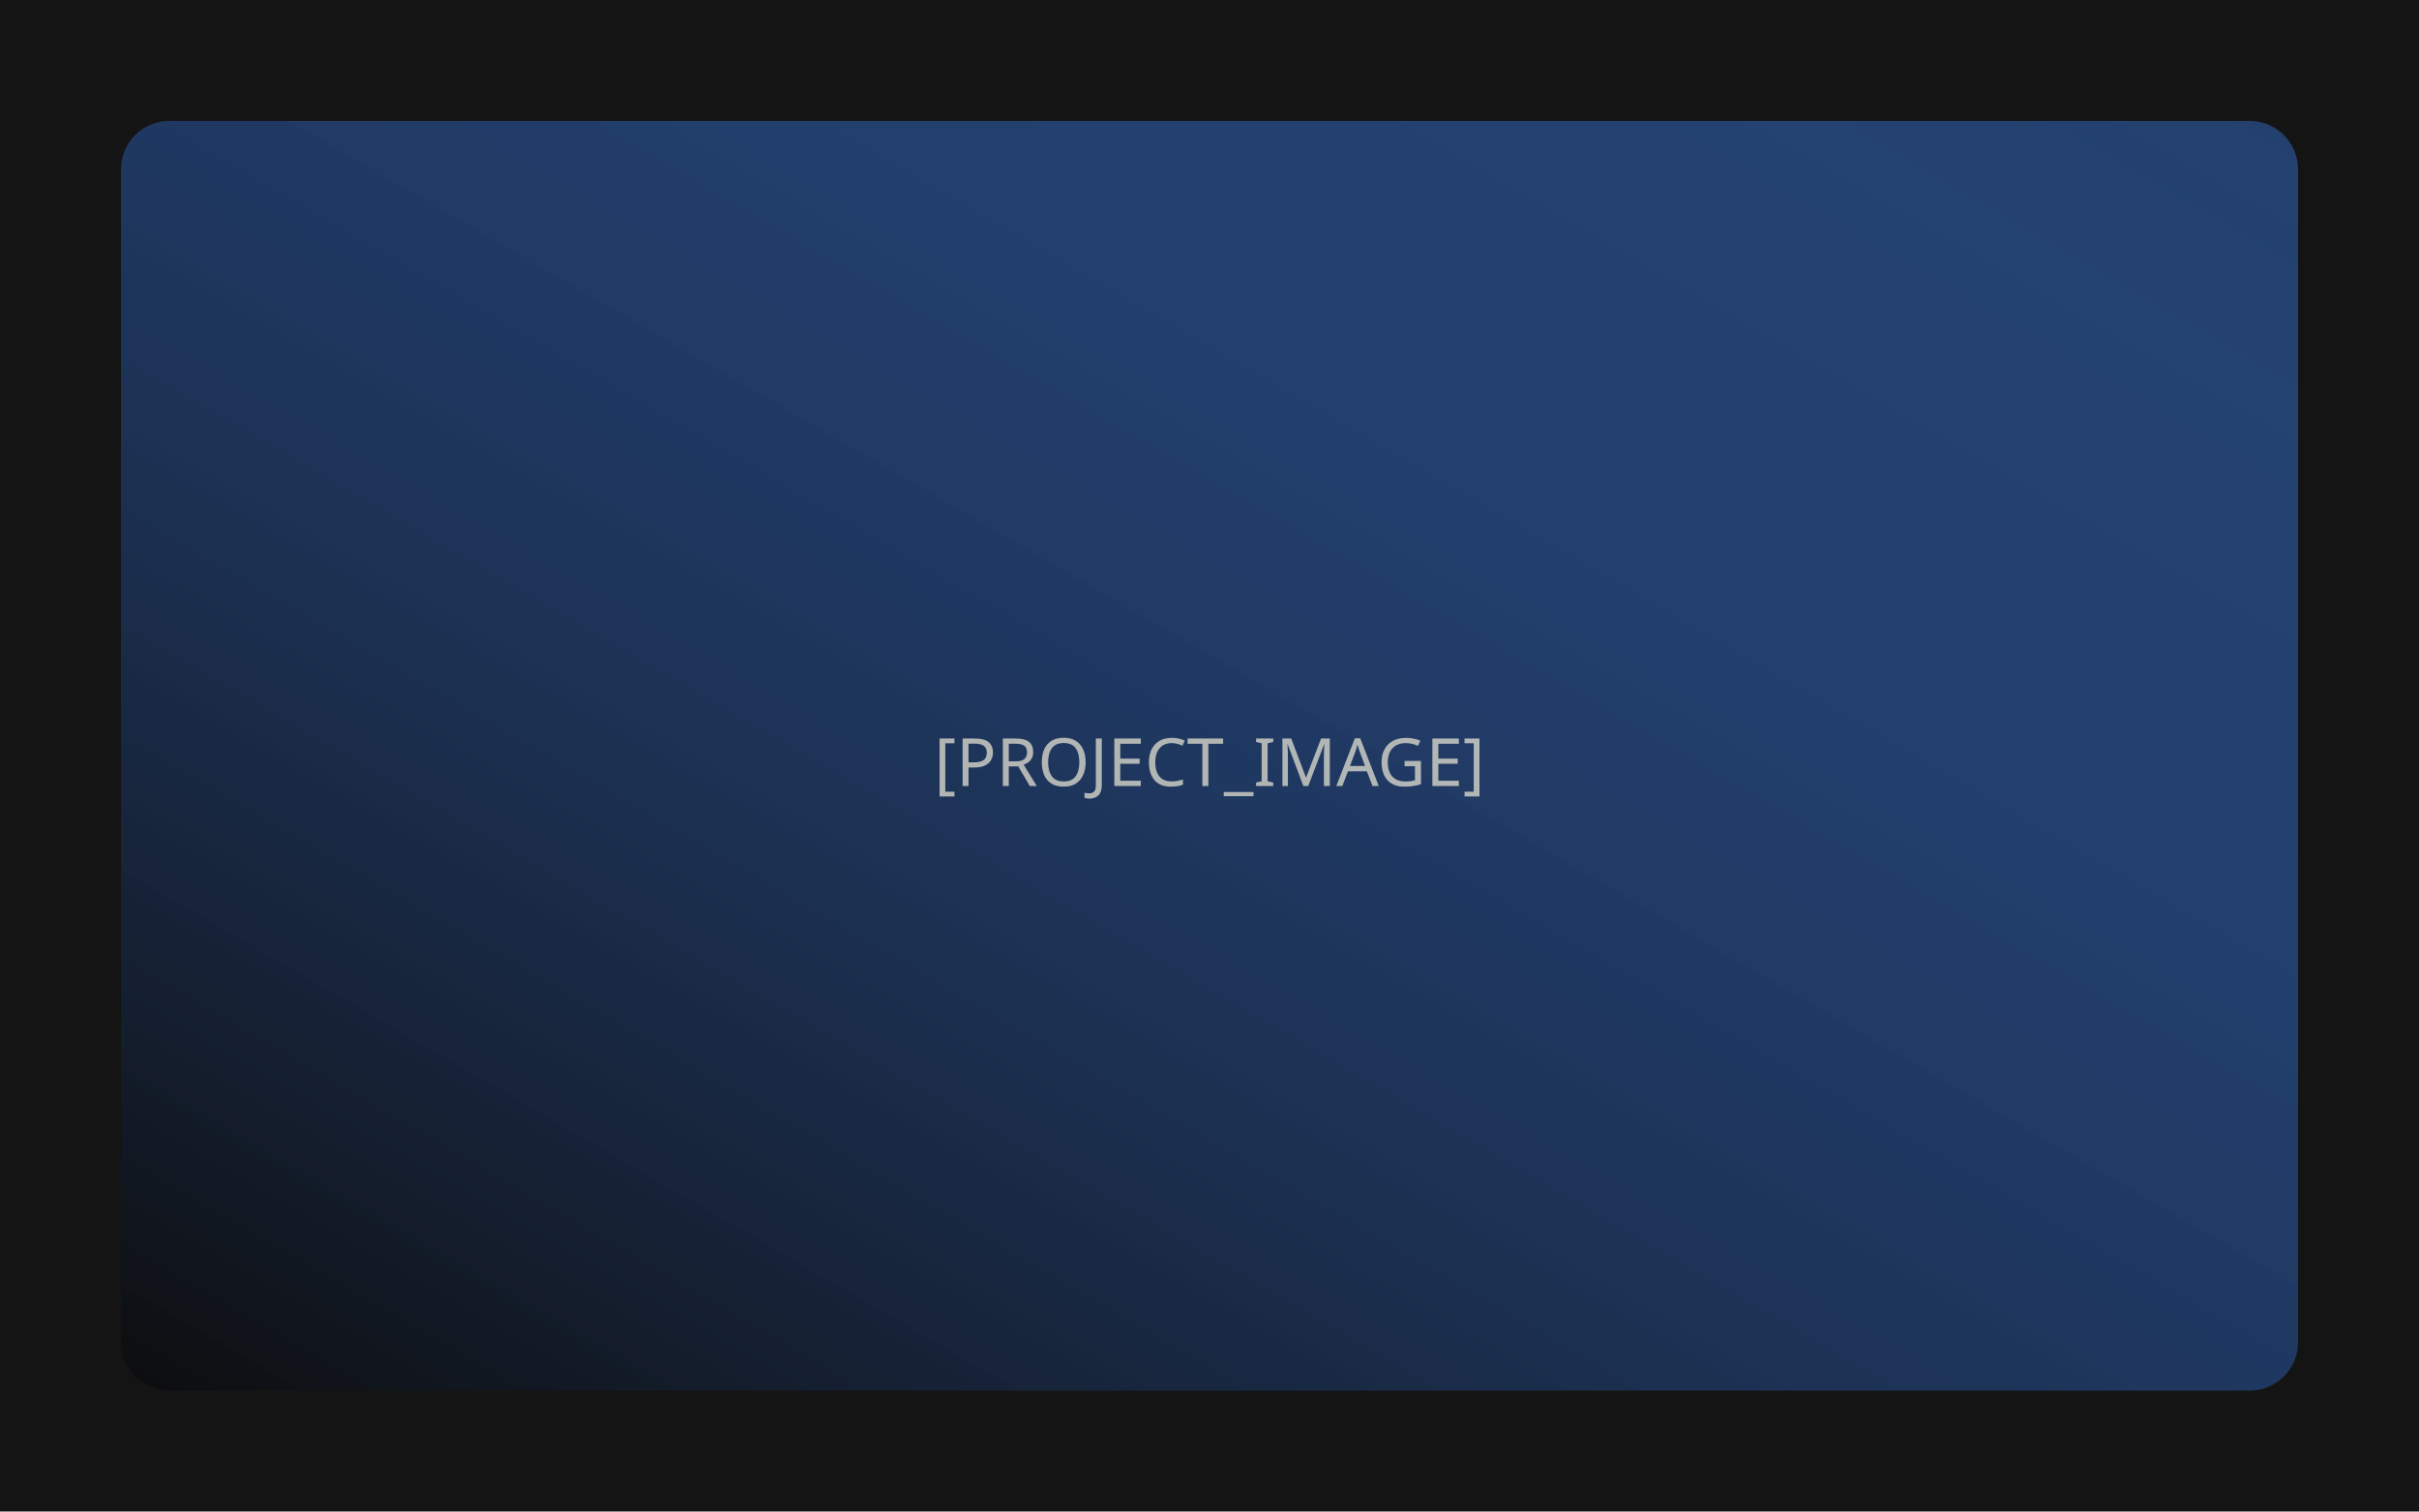
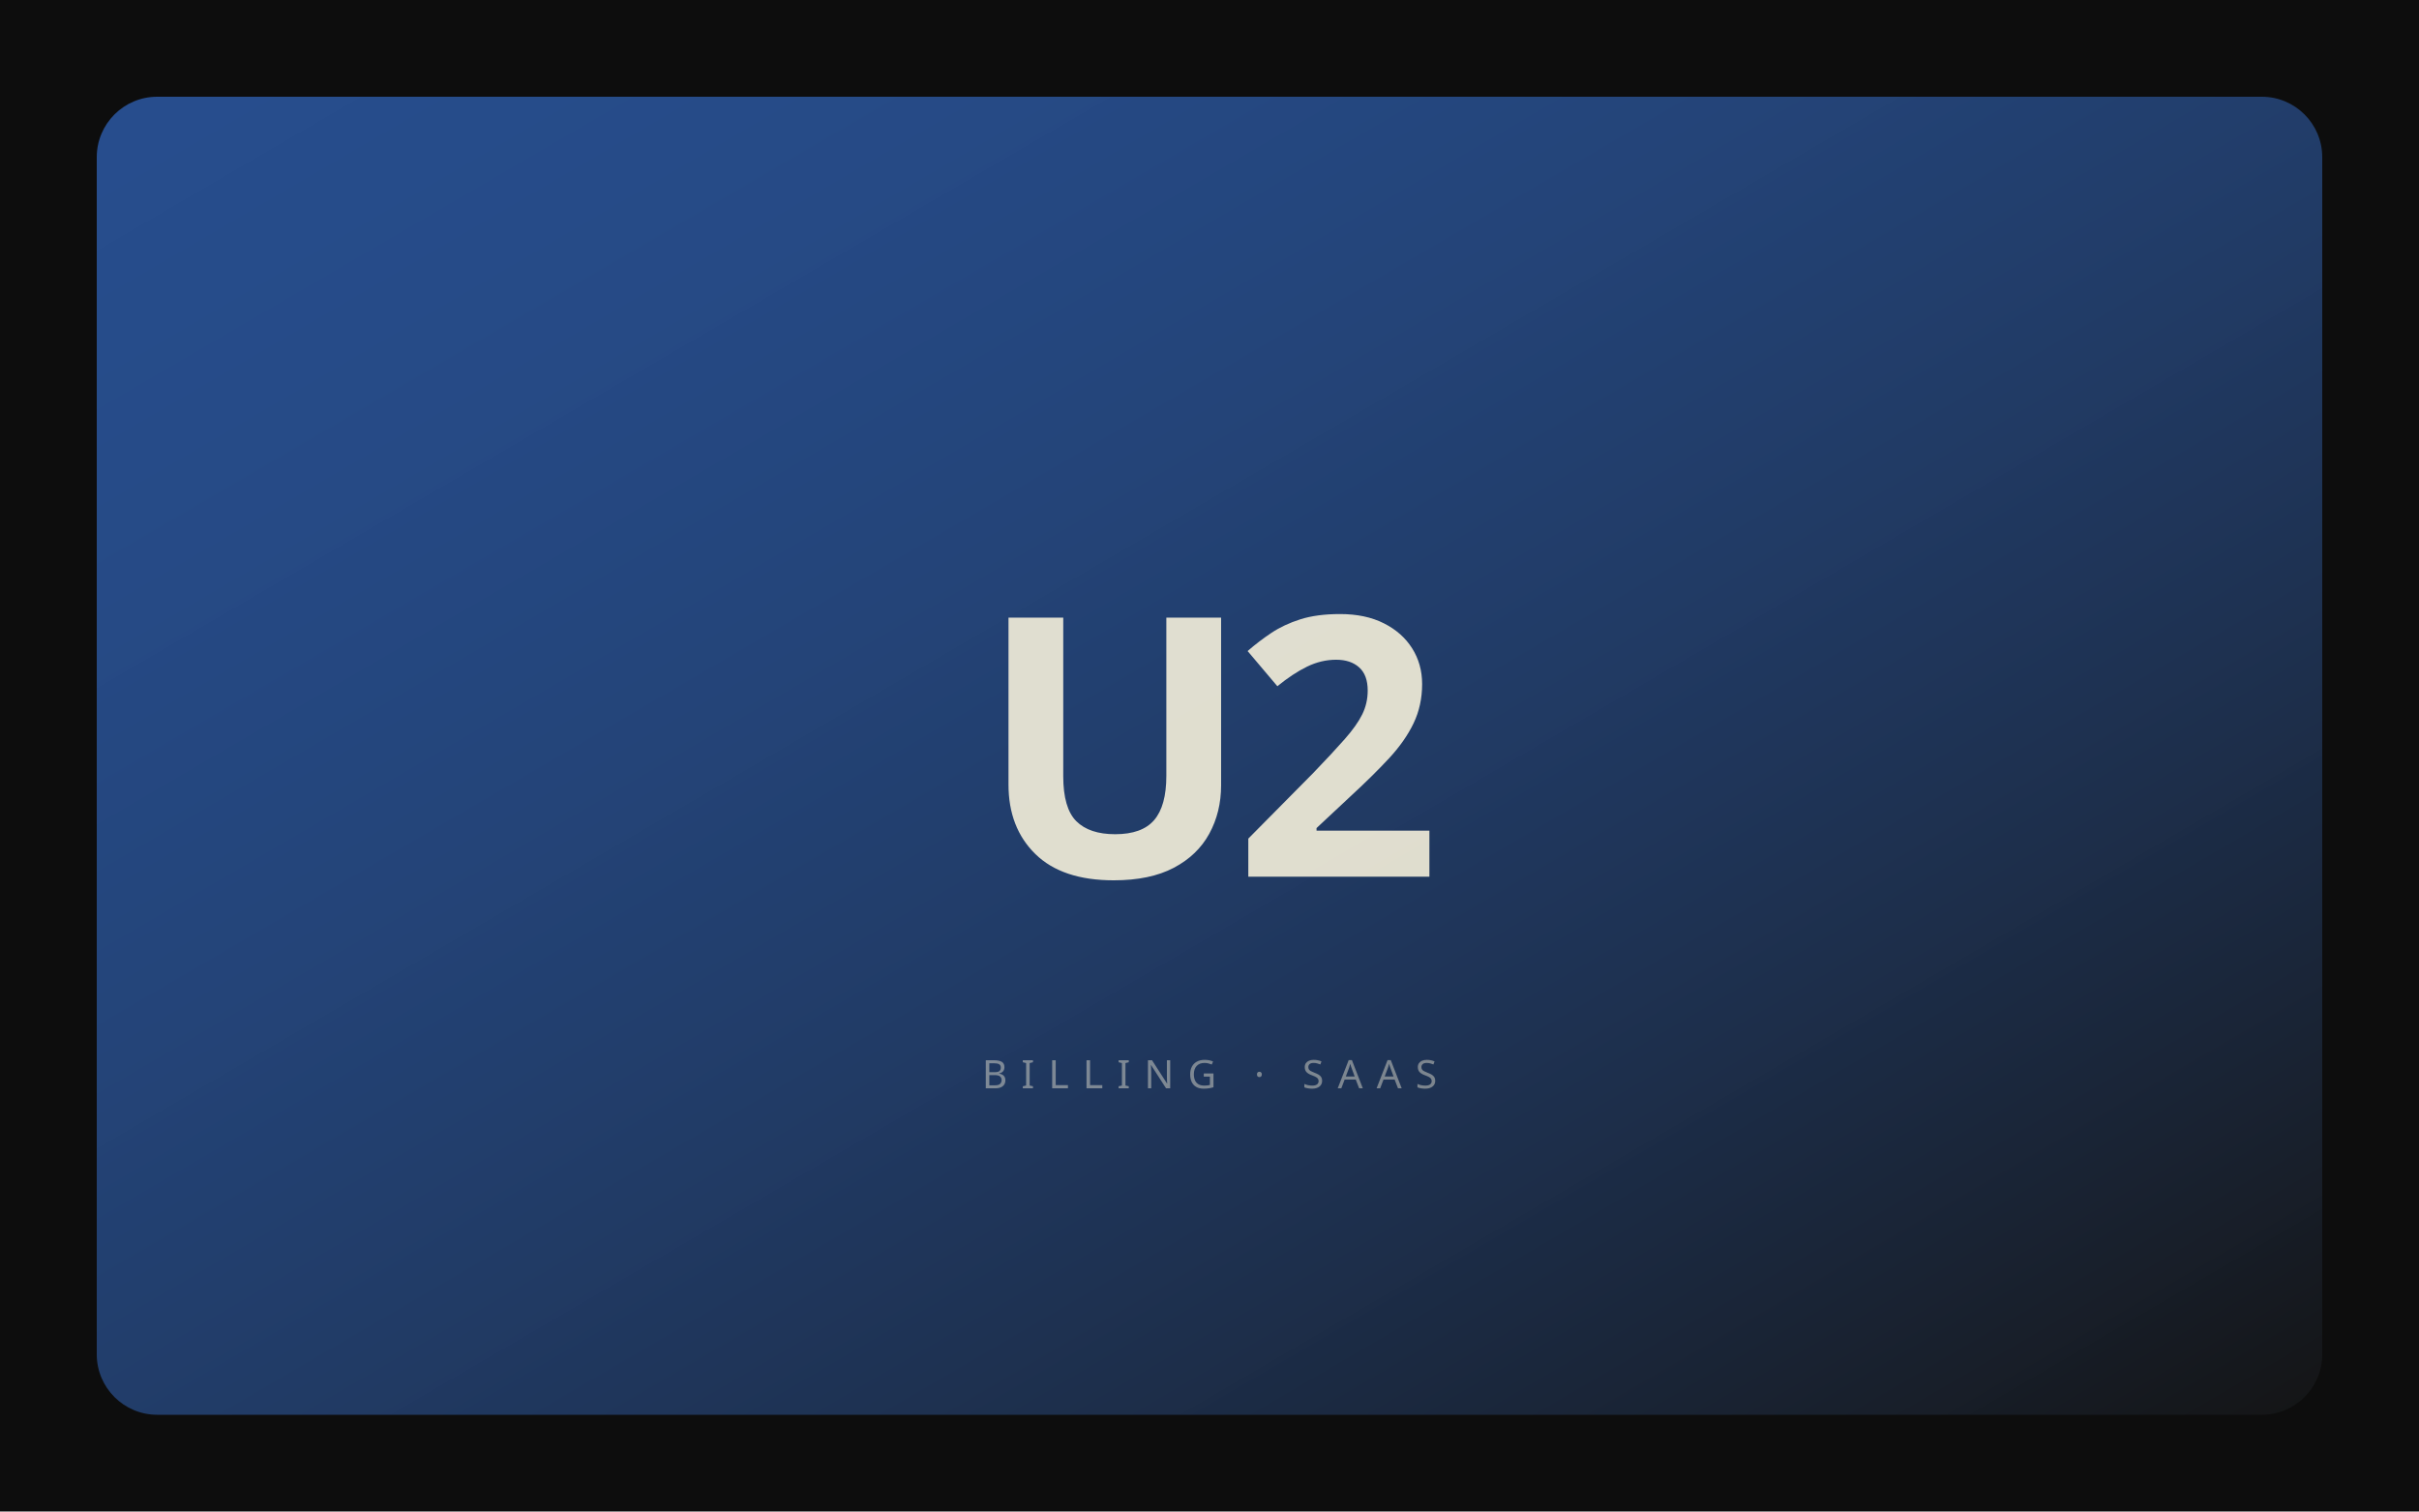
- <svg xmlns="http://www.w3.org/2000/svg" width="800" height="500" viewBox="0 0 800 500" role="img" aria-label="Project placeholder">
+ <svg xmlns="http://www.w3.org/2000/svg" width="800" height="500" viewBox="0 0 800 500" role="img" aria-label="U2 billing platform — brand mark">
  <defs>
-     <linearGradient id="g" x1="100%" y1="0%" x2="0%" y2="100%">
-       <stop offset="0%" style="stop-color:#3b82f6;stop-opacity:0.4" />
-       <stop offset="100%" style="stop-color:#0d0d0d;stop-opacity:1" />
+     <linearGradient id="u2" x1="0%" y1="0%" x2="100%" y2="100%">
+       <stop offset="0%" style="stop-color:#3b82f6;stop-opacity:0.55" />
+       <stop offset="100%" style="stop-color:#141414;stop-opacity:1" />
    </linearGradient>
  </defs>
-   <rect width="800" height="500" fill="#141414" />
-   <rect x="40" y="40" width="720" height="420" rx="16" fill="url(#g)" />
-   <text x="400" y="260" text-anchor="middle" fill="#f0ebd8" font-family="system-ui,sans-serif" font-size="22" opacity="0.7">[PROJECT_IMAGE]</text>
+   <rect width="800" height="500" fill="#0d0d0d" />
+   <rect x="32" y="32" width="736" height="436" rx="20" fill="url(#u2)" />
+   <text x="400" y="290" text-anchor="middle" fill="#f0ebd8" font-family="system-ui,sans-serif" font-size="120" font-weight="800" letter-spacing="-6" opacity="0.92">U2</text>
+   <text x="400" y="360" text-anchor="middle" fill="#f0ebd8" font-family="system-ui,sans-serif" font-size="13" font-weight="500" letter-spacing="0.35em" opacity="0.45">BILLING · SAAS</text>
</svg>
